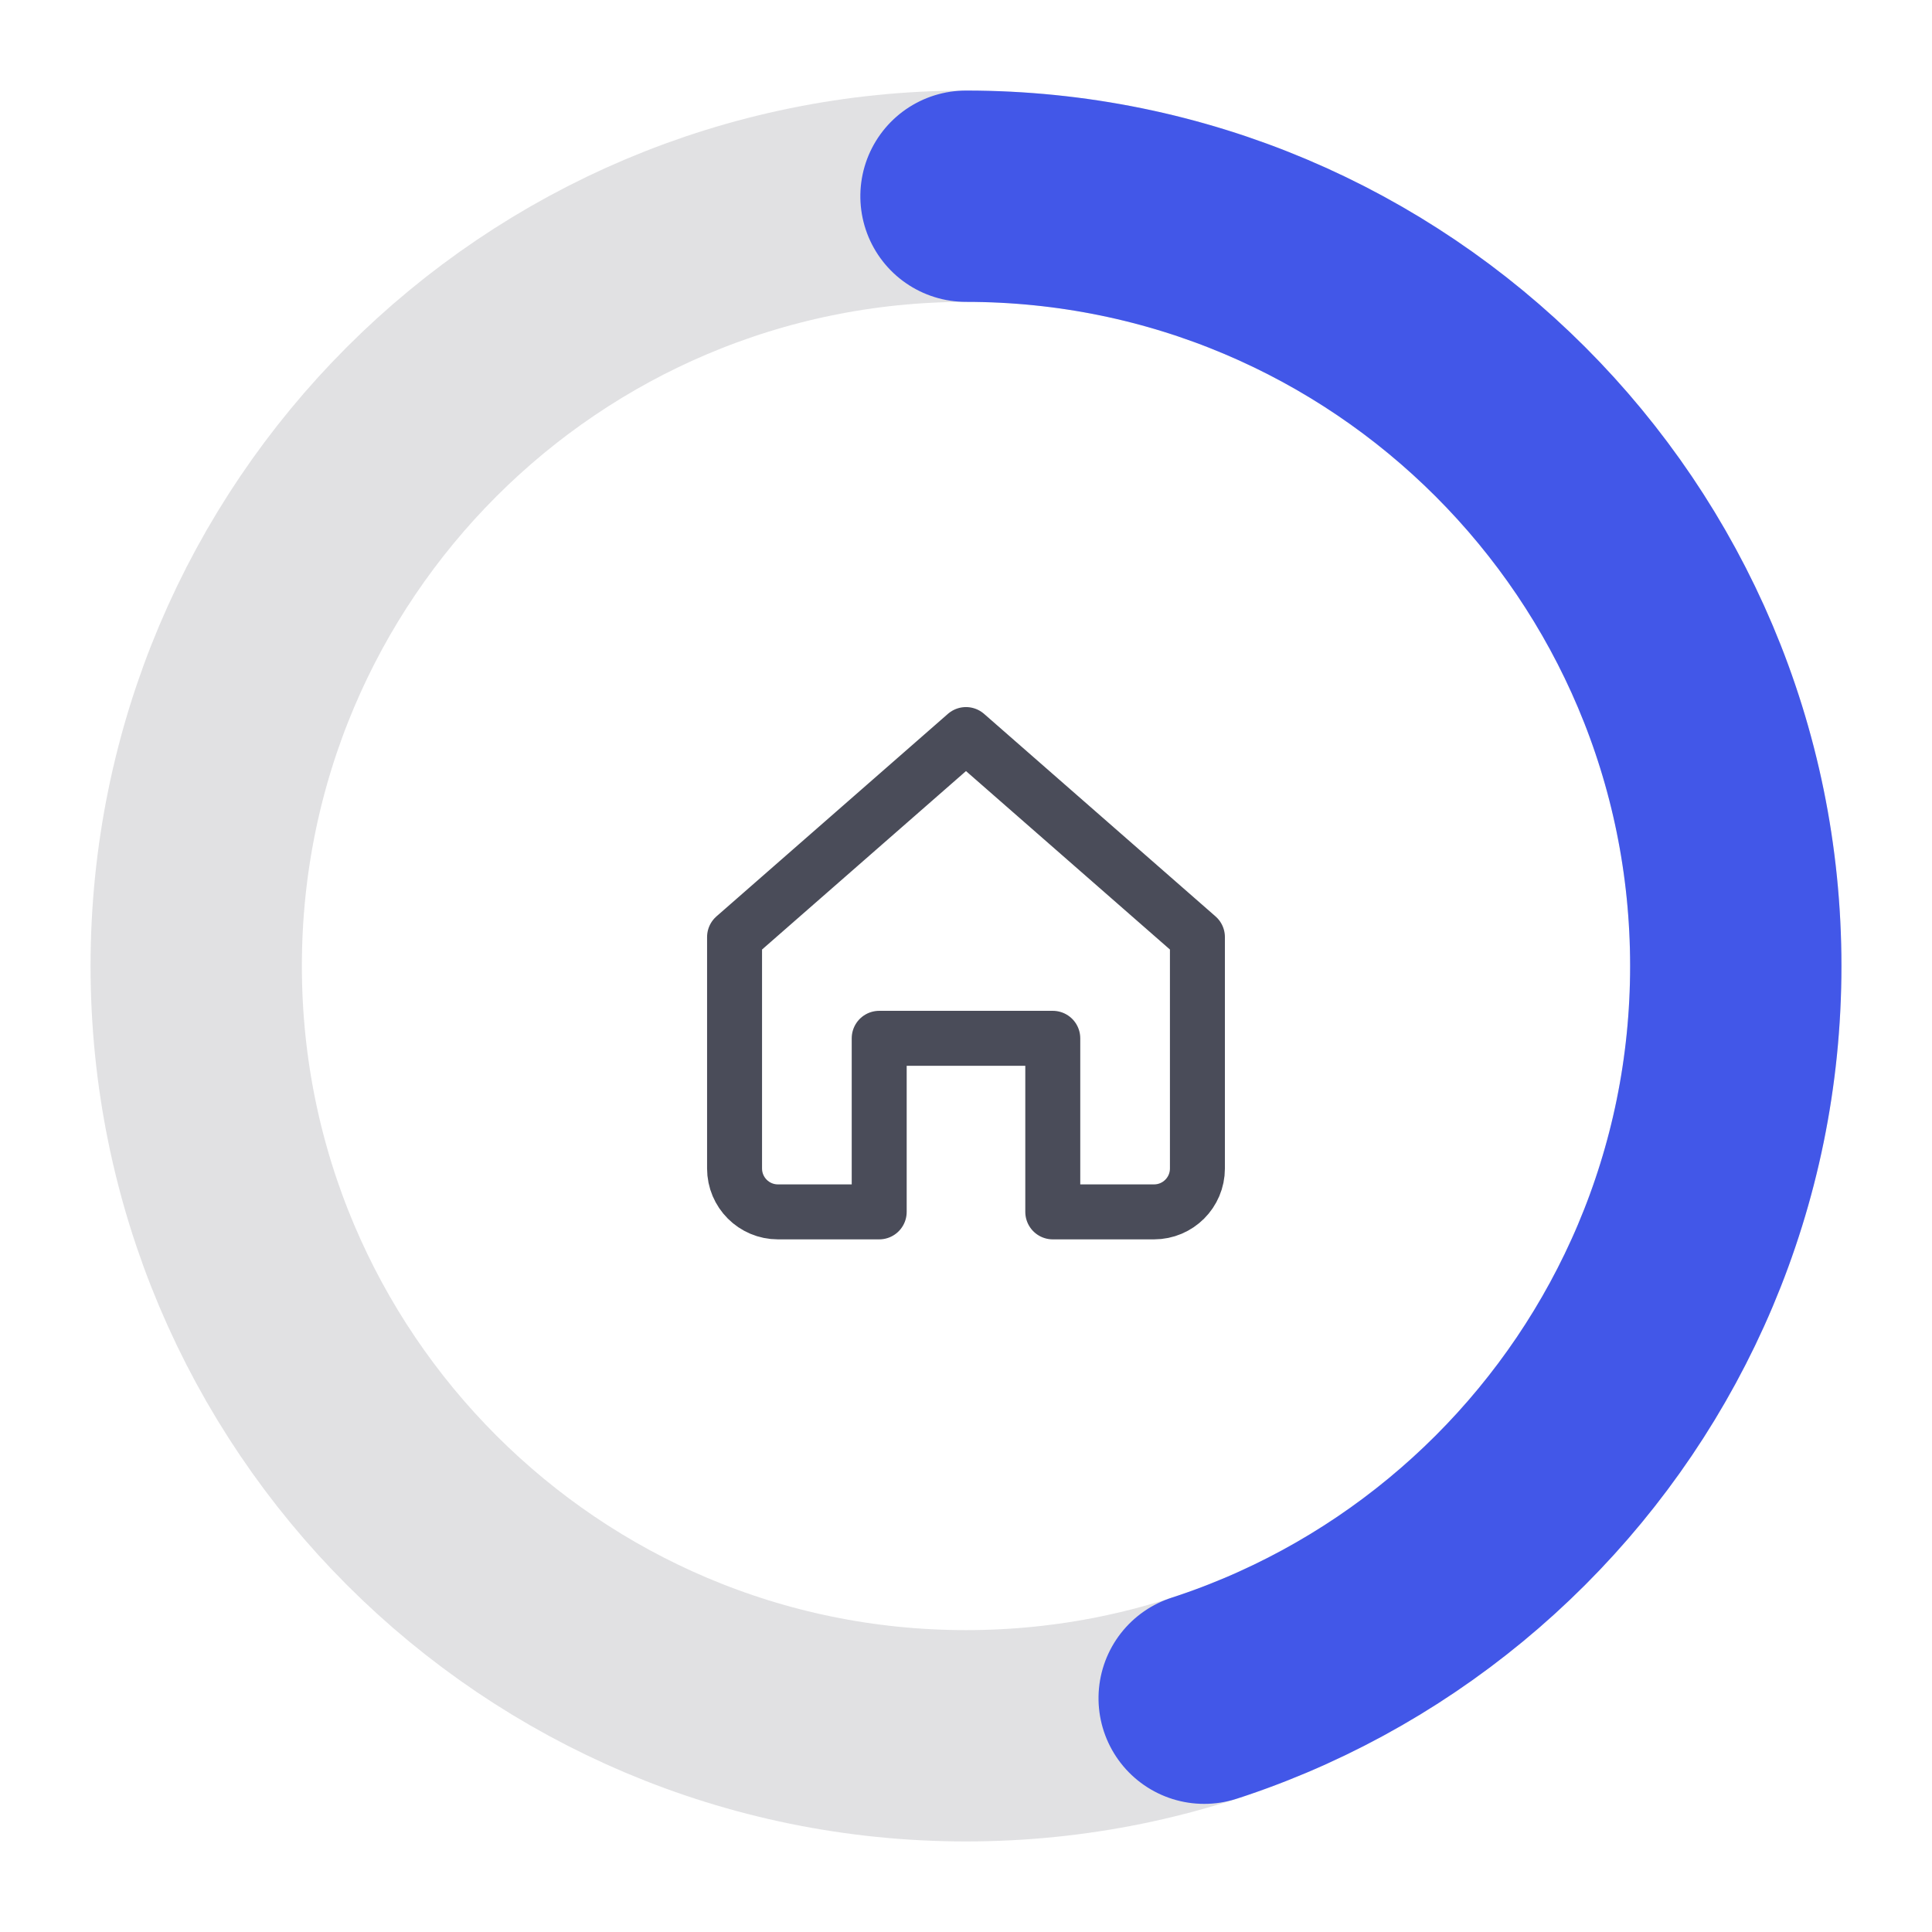
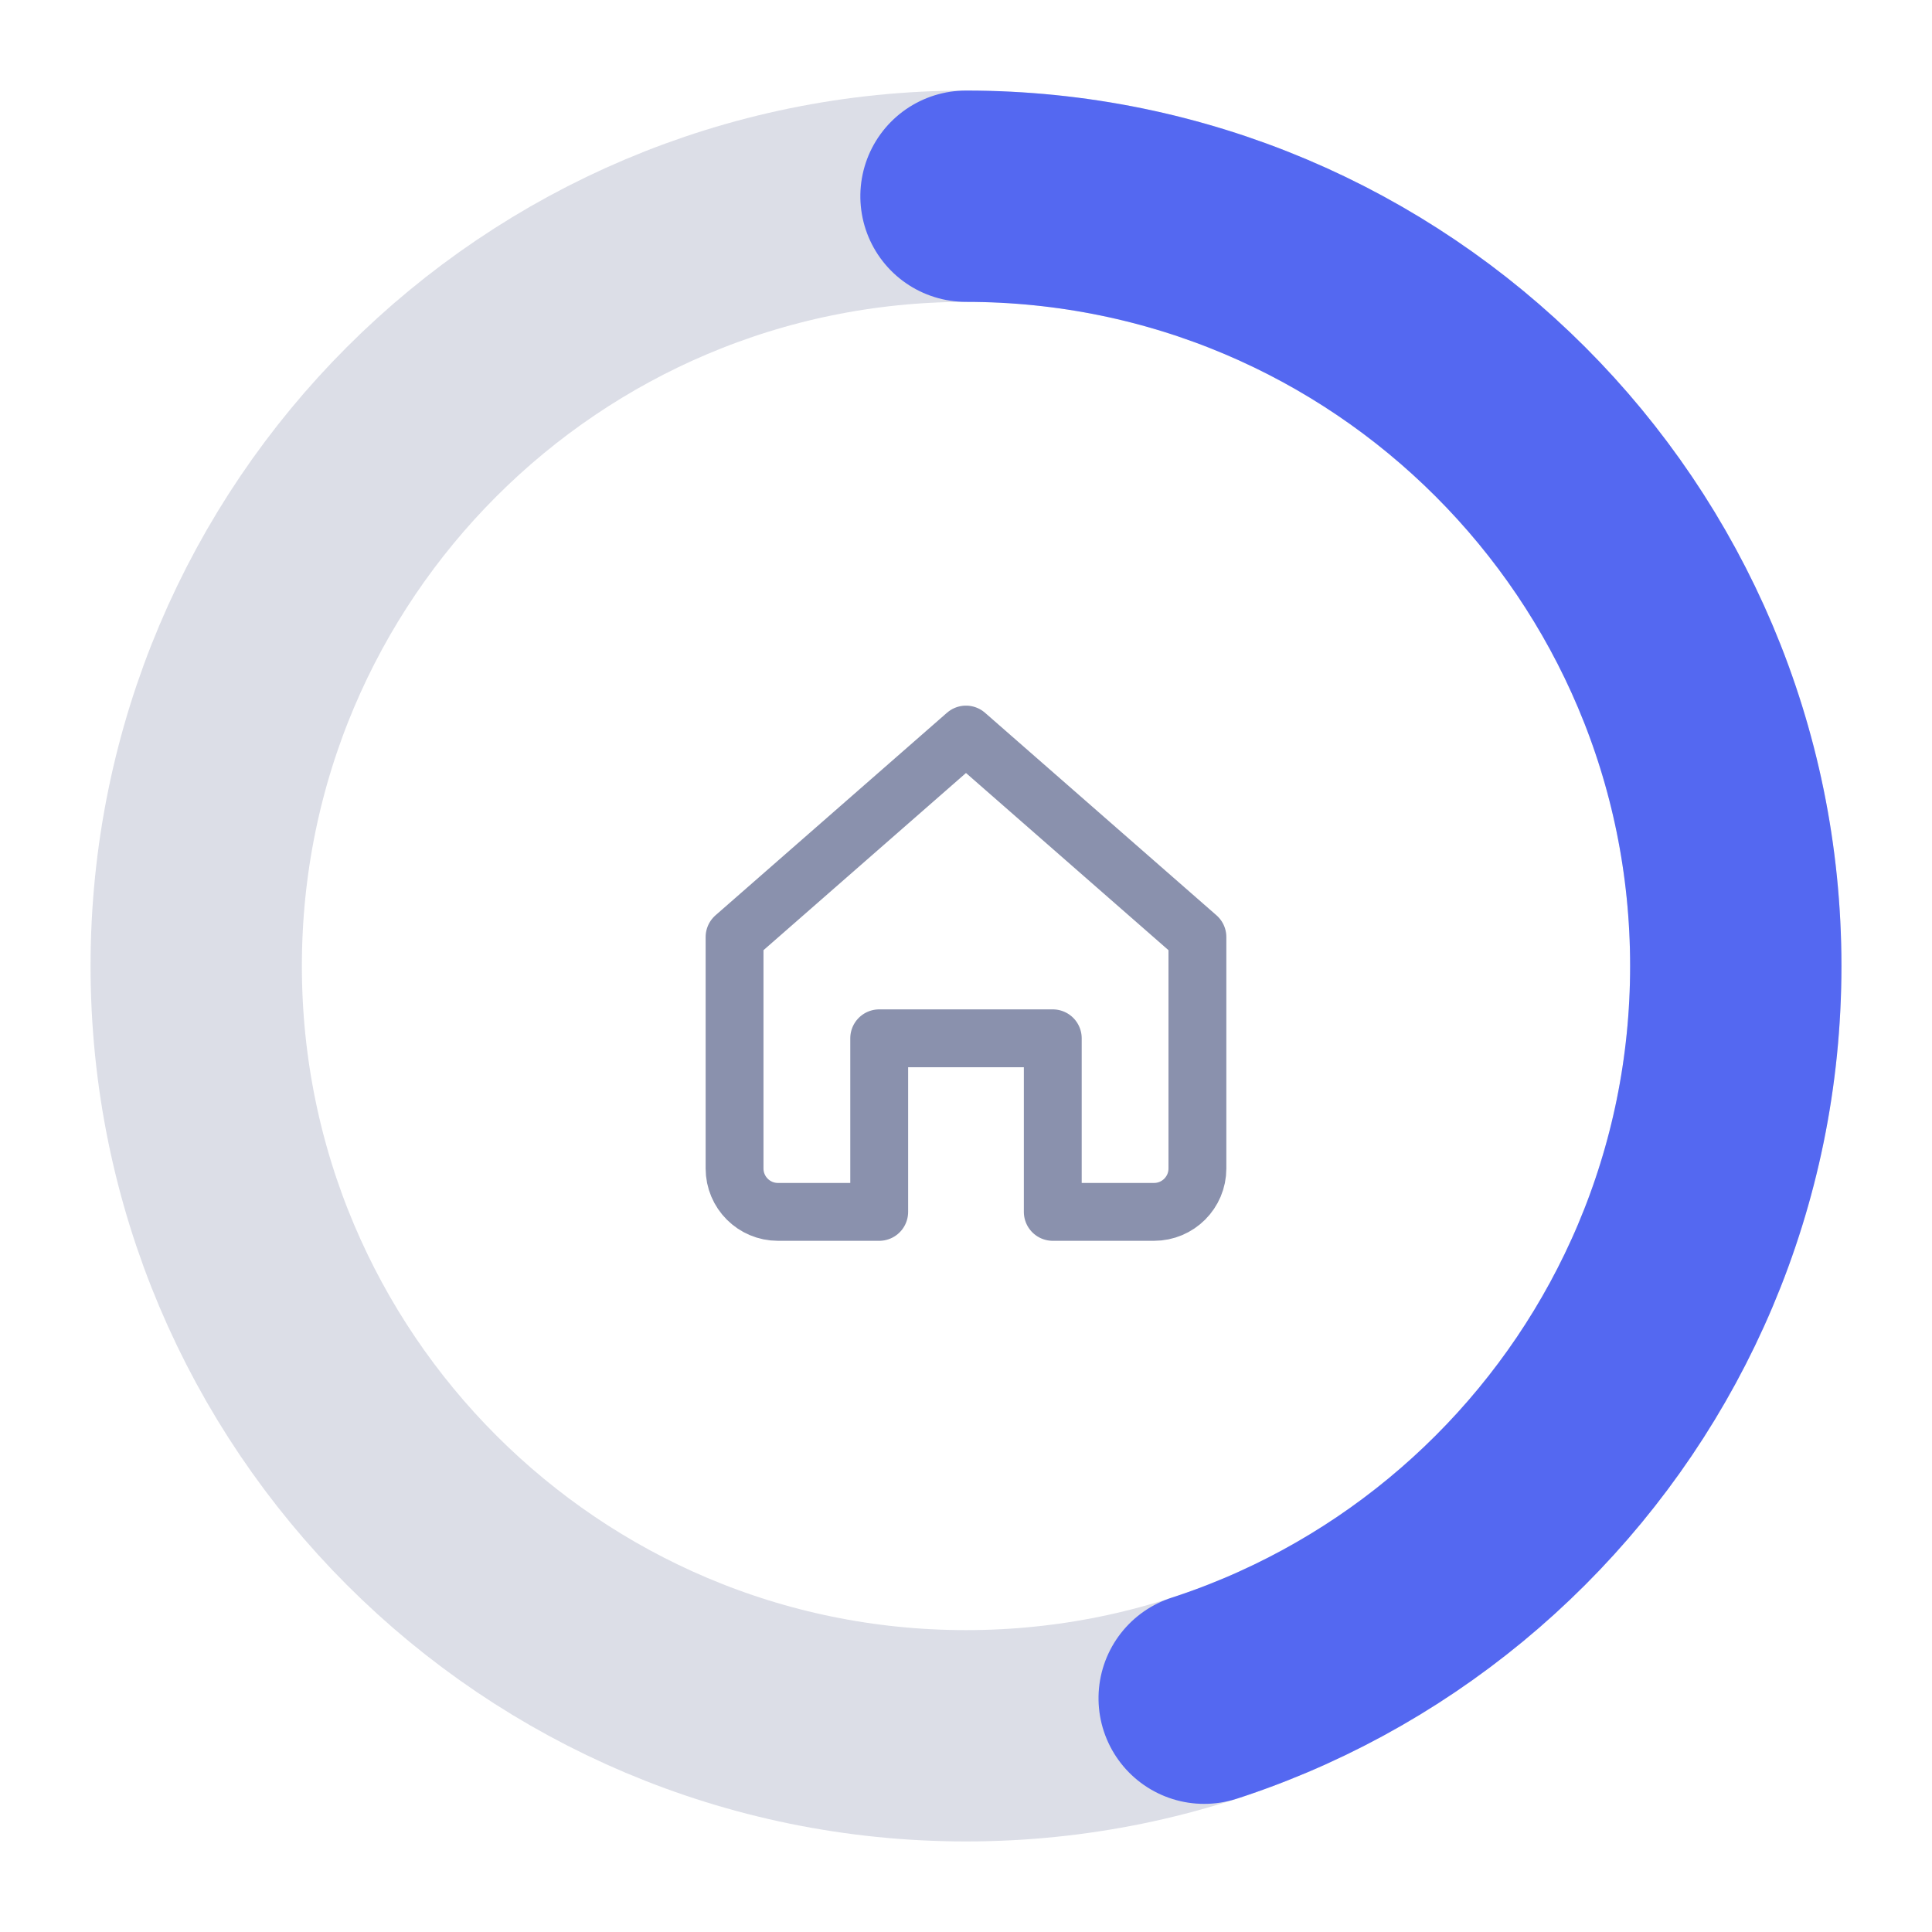
<svg xmlns="http://www.w3.org/2000/svg" viewBox="0 0 64 64" width="64" height="64">
-   <style type="text/css" id="current-color-scheme">.ColorScheme-Text{color:#171a2b;}.ColorScheme-Highlight{color:#4257e8;}</style>
-   <circle class="ColorScheme-Text" cx="32.0" cy="32.0" r="25.5" fill="none" stroke="currentColor" stroke-opacity=".13" stroke-width="7.0" />
-   <circle class="ColorScheme-Highlight" stroke="currentColor" cx="32.0" cy="32.0" r="25.5" fill="none" stroke-width="7.0" stroke-linecap="round" stroke-dasharray="72.10 160.22" transform="rotate(-90 32.0 32.0)" />
-   <g class="ColorScheme-Text" transform="translate(20.5 20.5) scale(0.9583)" fill="none" stroke="currentColor" stroke-opacity=".78" stroke-width="1.9" stroke-linecap="round" stroke-linejoin="round">
+   <circle cx="32.0" cy="32.0" r="25.5" fill="none" stroke="#8a91ad" stroke-opacity=".3" stroke-width="7.0" />
+   <circle cx="32.0" cy="32.0" r="25.5" fill="none" stroke="#5468f1" stroke-width="7.0" stroke-linecap="round" stroke-dasharray="72.10 160.22" transform="rotate(-90 32.0 32.0)" />
+   <g transform="translate(20.5 20.5) scale(0.9583)" fill="none" stroke="#8a91ad" stroke-width="2" stroke-linecap="round" stroke-linejoin="round">
    <path d="M4 11l8-7 8 7v8a1.5 1.5 0 0 1-1.5 1.5H15v-6H9v6H5.5A1.5 1.5 0 0 1 4 19z" />
  </g>
</svg>
